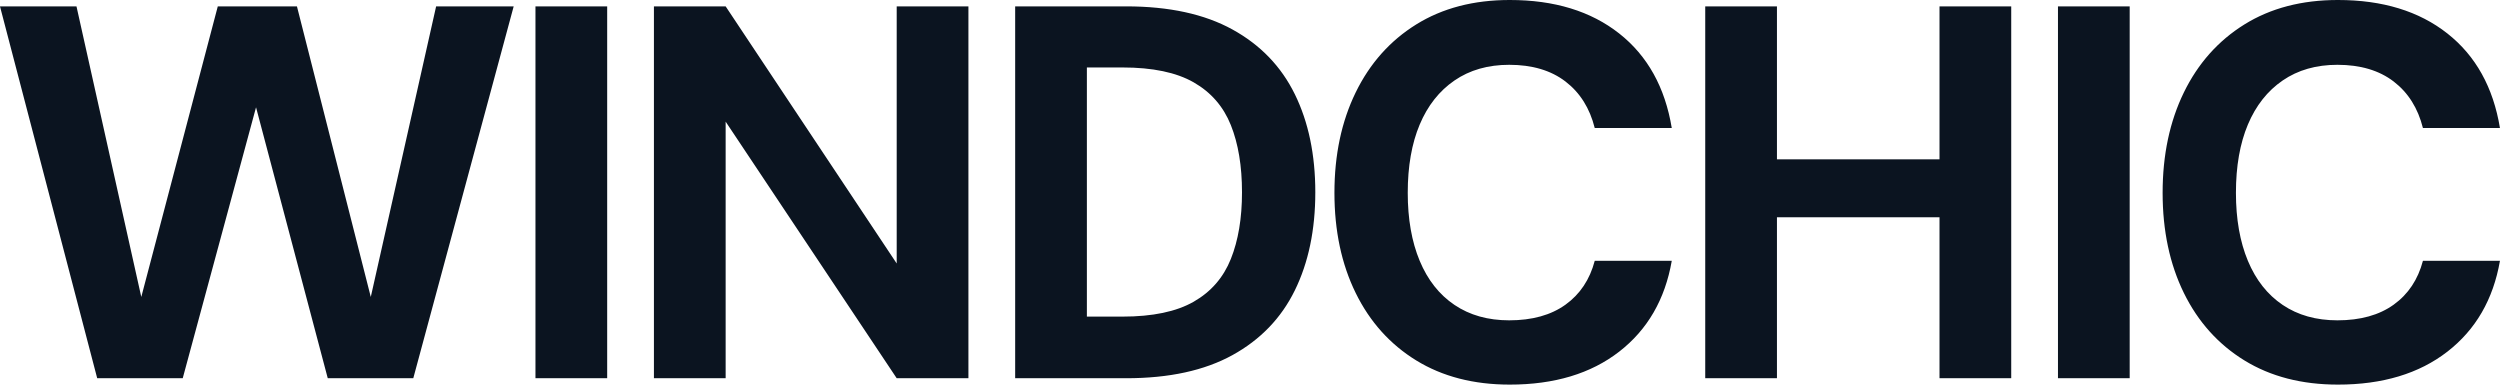
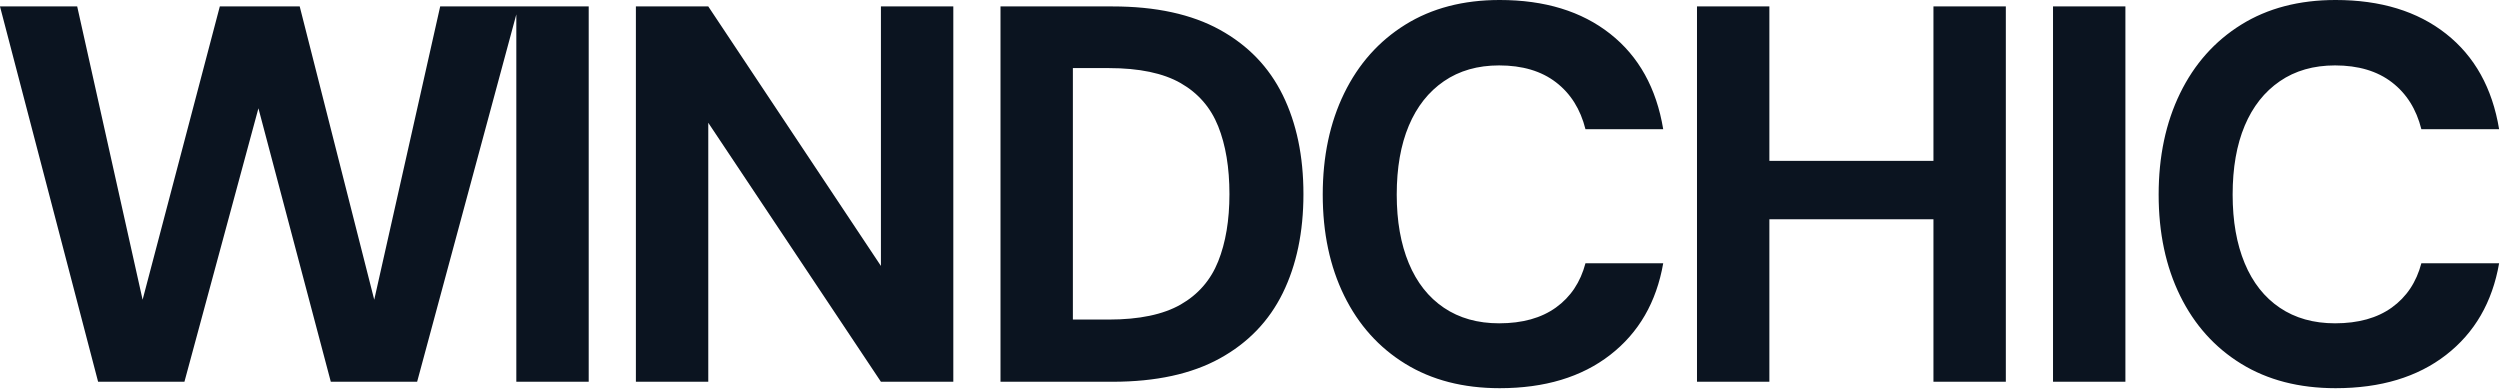
- <svg xmlns="http://www.w3.org/2000/svg" viewBox="0 0 650 100" width="650" height="100" role="img">
-   <path transform="translate(-4.01 98.34) scale(0.13812)" d="M212 0 29 -700H173L295 -153L439 -700H588L727 -153L850 -700H996L807 0H646L511 -510L373 0ZM1037.0 0V-700H1172.0V0ZM1260.0 0V-700H1395.0L1717.0 -216V-700H1852.0V0H1717.0L1395.0 -483V0ZM1940.0 0V-700H2149.0Q2270.0 -700 2349.0 -656.5Q2428.0 -613 2466.5 -534.5Q2505.0 -456 2505.0 -350Q2505.0 -244 2466.5 -165.5Q2428.0 -87 2349.0 -43.5Q2270.0 0 2149.0 0ZM2075.0 -116H2142.0Q2227.0 -116 2276.0 -144.0Q2325.0 -172 2346.0 -224.5Q2367.0 -277 2367.0 -350Q2367.0 -424 2346.0 -476.5Q2325.0 -529 2276.0 -557.0Q2227.0 -585 2142.0 -585H2075.0ZM2871.0 12Q2769.0 12 2695.0 -33.5Q2621.0 -79 2581.0 -160.5Q2541.0 -242 2541.0 -349Q2541.0 -456 2581.0 -538.0Q2621.0 -620 2695.0 -666.0Q2769.0 -712 2871.0 -712Q2997.0 -712 3077.0 -649.0Q3157.0 -586 3176.0 -471H3031.0Q3017.0 -527 2976.0 -558.5Q2935.0 -590 2870.0 -590Q2810.0 -590 2767.0 -560.5Q2724.0 -531 2701.5 -477.5Q2679.0 -424 2679.0 -349Q2679.0 -275 2701.5 -221.0Q2724.0 -167 2767.0 -138.0Q2810.0 -109 2870.0 -109Q2935.0 -109 2976.0 -138.5Q3017.0 -168 3031.0 -221H3176.0Q3157.0 -112 3077.0 -50.0Q2997.0 12 2871.0 12ZM3680.0 0V-700H3815.0V0ZM3239.0 0V-700H3374.0V0ZM3356.0 -303V-412H3703.0V-303ZM3903.0 0V-700H4038.0V0ZM4430.0 12Q4328.0 12 4254.0 -33.5Q4180.0 -79 4140.0 -160.5Q4100.0 -242 4100.0 -349Q4100.0 -456 4140.0 -538.0Q4180.0 -620 4254.0 -666.0Q4328.0 -712 4430.0 -712Q4556.0 -712 4636.0 -649.0Q4716.0 -586 4735.0 -471H4590.0Q4576.0 -527 4535.0 -558.5Q4494.0 -590 4429.0 -590Q4369.0 -590 4326.0 -560.5Q4283.0 -531 4260.5 -477.5Q4238.0 -424 4238.0 -349Q4238.0 -275 4260.5 -221.0Q4283.0 -167 4326.0 -138.0Q4369.0 -109 4429.0 -109Q4494.0 -109 4535.0 -138.5Q4576.0 -168 4590.0 -221H4735.0Q4716.0 -112 4636.0 -50.0Q4556.0 12 4430.0 12Z" fill="#0b1420" />
+ <svg xmlns="http://www.w3.org/2000/svg" viewBox="0 0 644 100" width="644" height="100" role="img">
+   <path transform="translate(-4.01 98.34) scale(0.13812)" d="M212 0 29 -700H173L295 -153L439 -700H588L727 -153L850 -700H996L807 0H646L511 -510L373 0ZM992.0 0V-700H1127.0V0ZM1215.0 0V-700H1350.0L1672.0 -216V-700H1807.0V0H1672.0L1350.0 -483V0ZM1895.0 0V-700H2104.0Q2225.0 -700 2304.0 -656.5Q2383.0 -613 2421.5 -534.5Q2460.0 -456 2460.0 -350Q2460.0 -244 2421.5 -165.5Q2383.0 -87 2304.0 -43.5Q2225.0 0 2104.0 0ZM2030.0 -116H2097.0Q2182.0 -116 2231.0 -144.0Q2280.0 -172 2301.0 -224.5Q2322.0 -277 2322.0 -350Q2322.0 -424 2301.0 -476.5Q2280.0 -529 2231.0 -557.0Q2182.0 -585 2097.0 -585H2030.0ZM2826.0 12Q2724.0 12 2650.0 -33.5Q2576.0 -79 2536.0 -160.5Q2496.0 -242 2496.0 -349Q2496.0 -456 2536.0 -538.0Q2576.0 -620 2650.0 -666.0Q2724.0 -712 2826.0 -712Q2952.0 -712 3032.0 -649.0Q3112.0 -586 3131.0 -471H2986.0Q2972.0 -527 2931.0 -558.5Q2890.0 -590 2825.0 -590Q2765.0 -590 2722.0 -560.5Q2679.0 -531 2656.5 -477.5Q2634.0 -424 2634.0 -349Q2634.0 -275 2656.5 -221.0Q2679.0 -167 2722.0 -138.0Q2765.0 -109 2825.0 -109Q2890.0 -109 2931.0 -138.5Q2972.0 -168 2986.0 -221H3131.0Q3112.0 -112 3032.0 -50.0Q2952.0 12 2826.0 12ZM3635.0 0V-700H3770.0V0ZM3194.0 0V-700H3329.0V0ZM3311.0 -303V-412H3658.0V-303ZM3858.0 0V-700H3993.0V0ZM4385.0 12Q4283.0 12 4209.0 -33.5Q4135.0 -79 4095.0 -160.5Q4055.0 -242 4055.0 -349Q4055.0 -456 4095.0 -538.0Q4135.0 -620 4209.0 -666.0Q4283.0 -712 4385.0 -712Q4511.0 -712 4591.0 -649.0Q4671.0 -586 4690.0 -471H4545.0Q4531.0 -527 4490.0 -558.5Q4449.0 -590 4384.0 -590Q4324.0 -590 4281.0 -560.5Q4238.0 -531 4215.5 -477.5Q4193.0 -424 4193.0 -349Q4193.0 -275 4215.5 -221.0Q4238.0 -167 4281.0 -138.0Q4324.0 -109 4384.0 -109Q4449.0 -109 4490.0 -138.5Q4531.0 -168 4545.0 -221H4690.0Q4671.0 -112 4591.0 -50.0Q4511.0 12 4385.0 12Z" fill="#0b1420" />
</svg>
